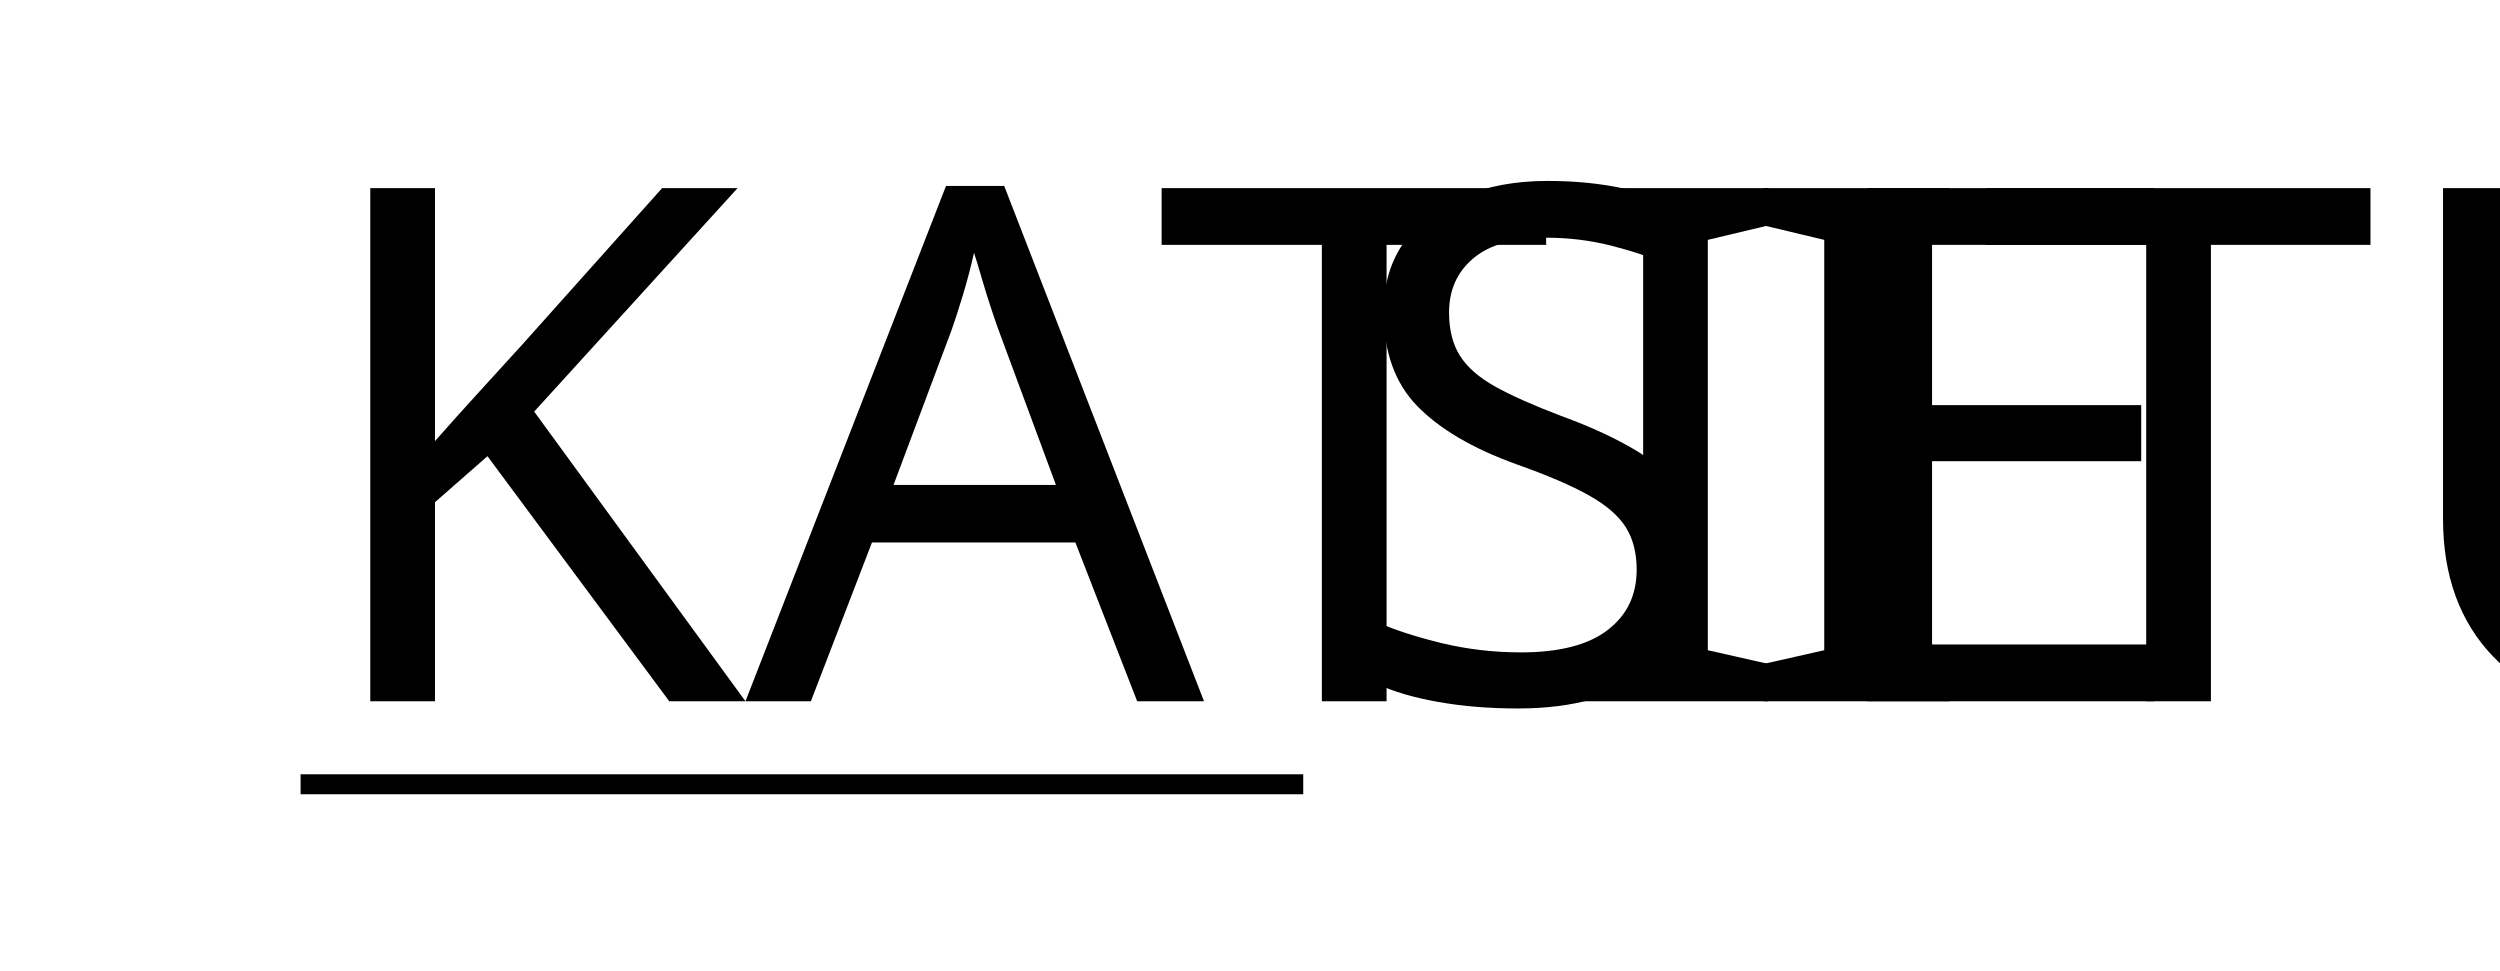
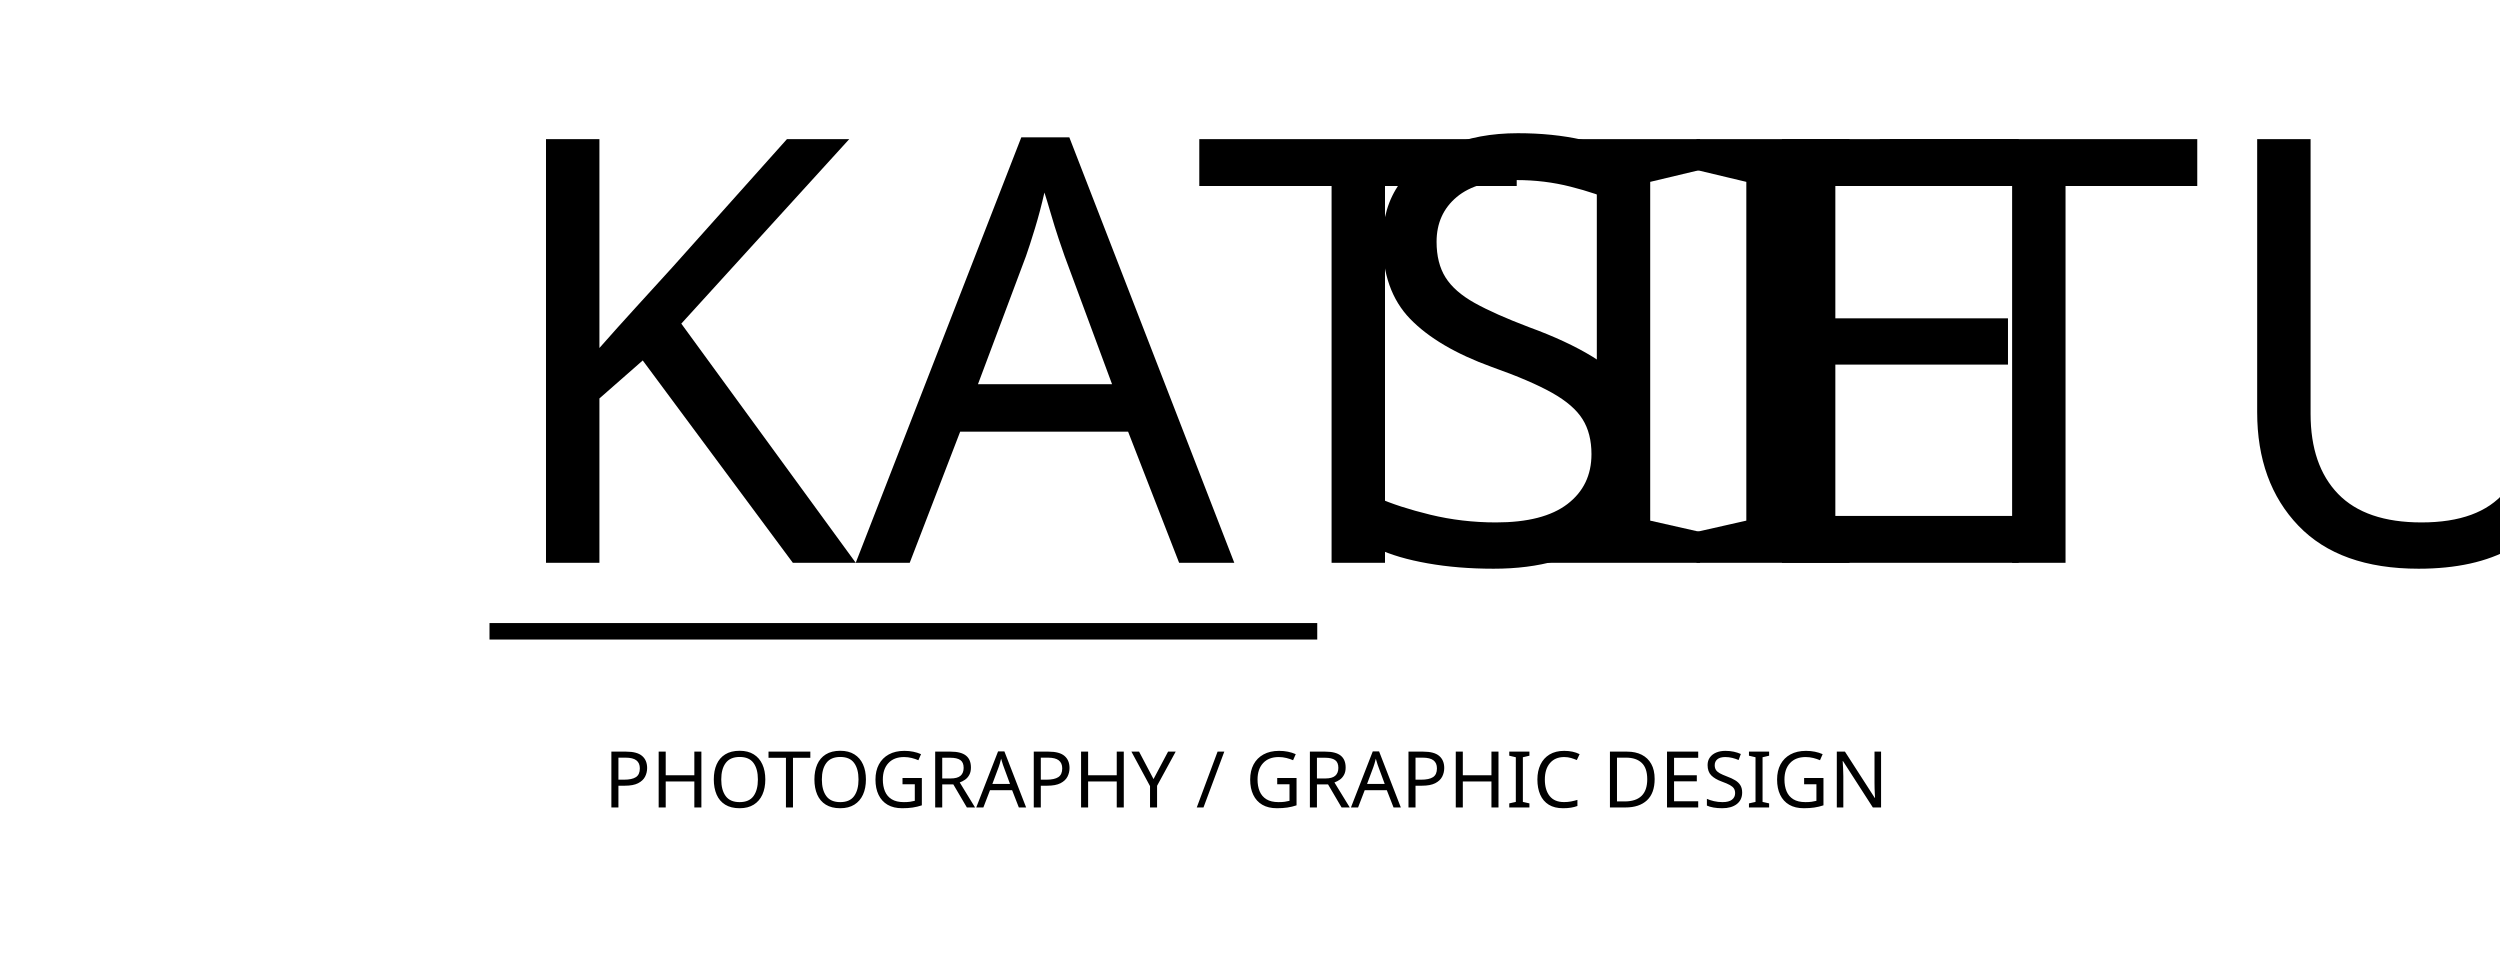
- <svg xmlns="http://www.w3.org/2000/svg" version="1.1" id="Layer_1" x="0px" y="0px" viewBox="0 0 792 307.595" enable-background="new 0 0 792 307.595" xml:space="preserve">
-   <rect x="95.225" y="59.138" fill="none" width="601.549" height="184.119" />
-   <text transform="matrix(1 0 0 1 95.2259 222.1611)">
+ <svg xmlns="http://www.w3.org/2000/svg" version="1.1" id="Layer_1" x="0px" y="0px" viewBox="0 0 959.356 372.592" enable-background="new 0 0 959.356 372.592" xml:space="preserve">
+   <rect x="179.356" y="52.937" fill="none" width="601.549" height="184.119" />
+   <text transform="matrix(1 0 0 1 187.4439 215.9608)">
    <tspan x="0" y="0" font-family="'Simplifica'" font-size="227.689">KATIE</tspan>
    <tspan x="329.457" y="0" font-family="'Simplifica'" font-size="227.689">SITU</tspan>
  </text>
-   <line fill="none" stroke="#000000" stroke-width="6.325" stroke-miterlimit="10" x1="95.225" y1="248.457" x2="412.866" y2="248.457" />
-   <rect x="95.225" y="408.62" fill="none" width="601.549" height="184.119" />
-   <text transform="matrix(1 0 0 1 95.2259 551.8184)" font-family="'Simplifica'" font-size="200">katiesitu</text>
-   <line fill="none" stroke="#000000" stroke-width="6.325" stroke-miterlimit="10" x1="95.225" y1="597.94" x2="412.866" y2="597.94" />
+   <line fill="none" stroke="#000000" stroke-width="6.325" stroke-miterlimit="10" x1="187.842" y1="242.257" x2="505.483" y2="242.257" />
+   <rect x="262.582" y="473.618" fill="none" width="601.549" height="184.119" />
+   <text transform="matrix(1 0 0 1 262.5824 616.8159)" font-family="'Simplifica'" font-size="200">katiesitu</text>
+   <line fill="none" stroke="#000000" stroke-width="6.325" stroke-miterlimit="10" x1="262.582" y1="662.937" x2="580.222" y2="662.937" />
+   <rect x="102.15" y="288" fill="none" width="755.962" height="116.994" />
+   <text transform="matrix(1 0 0 1 231.7048 309.8546)" font-family="'Lato-Light'" font-size="30">PHOTOGRAPHY / GRAPHIC DESIGN</text>
</svg>
